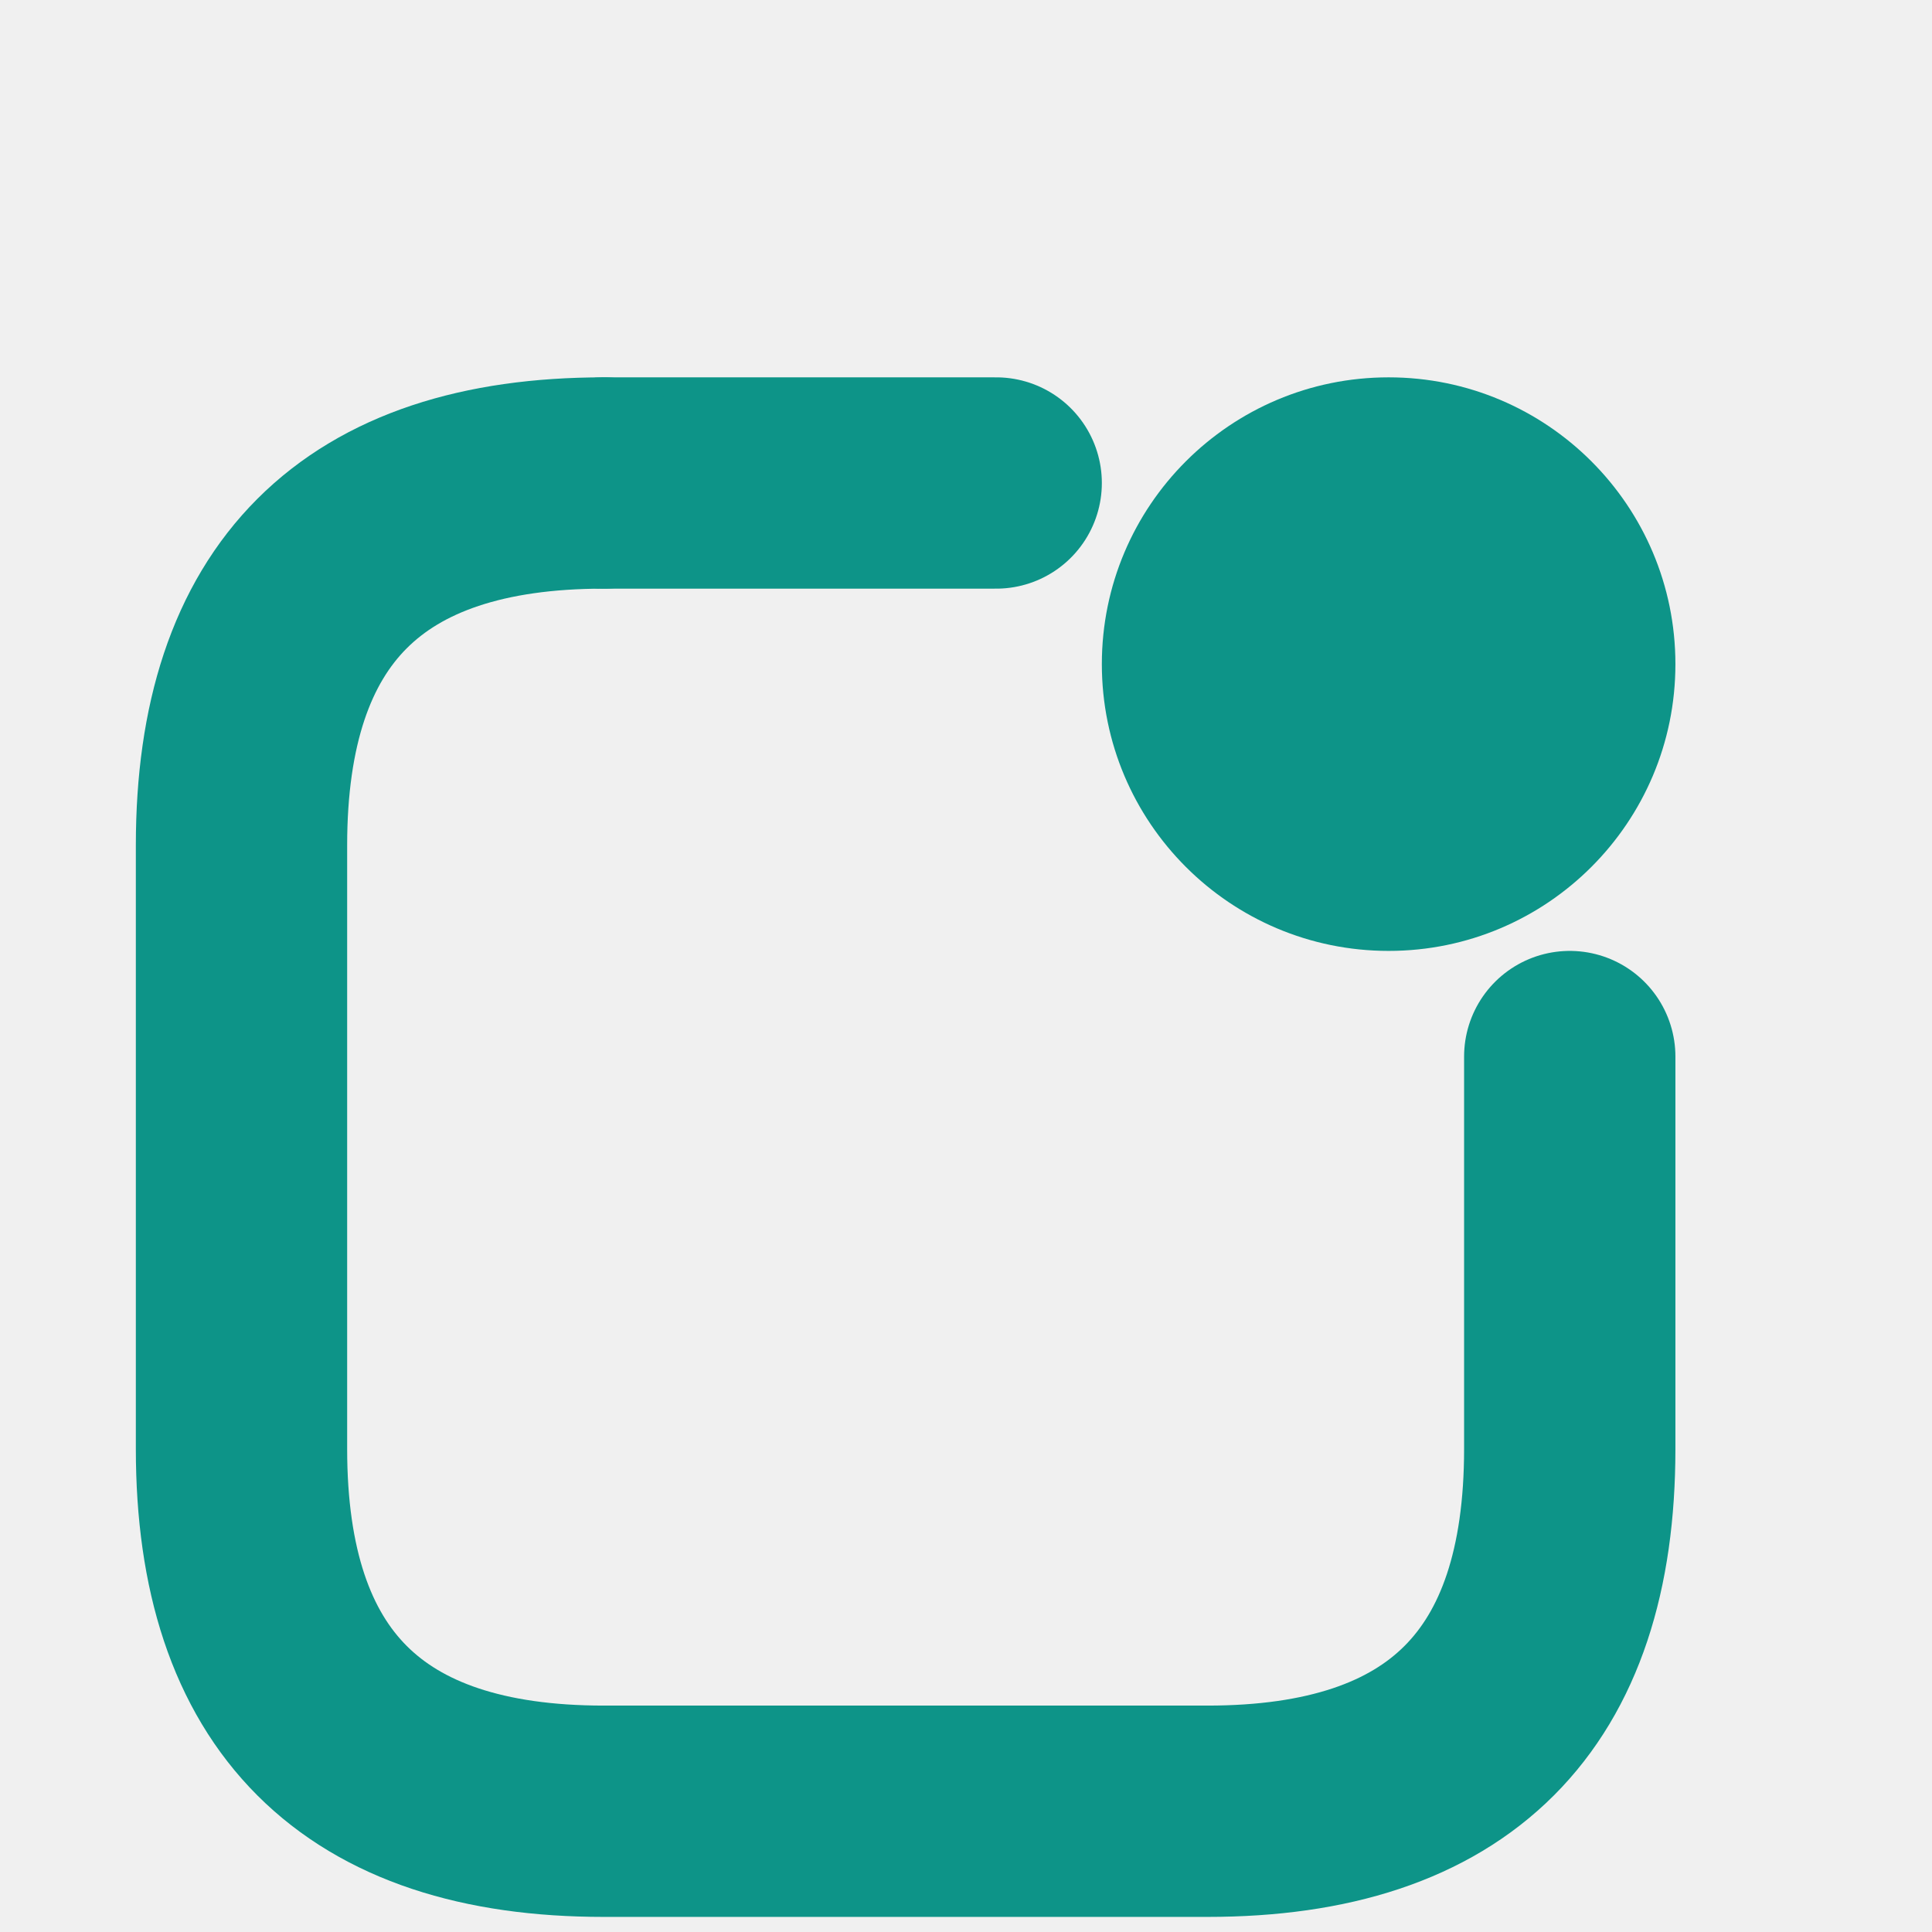
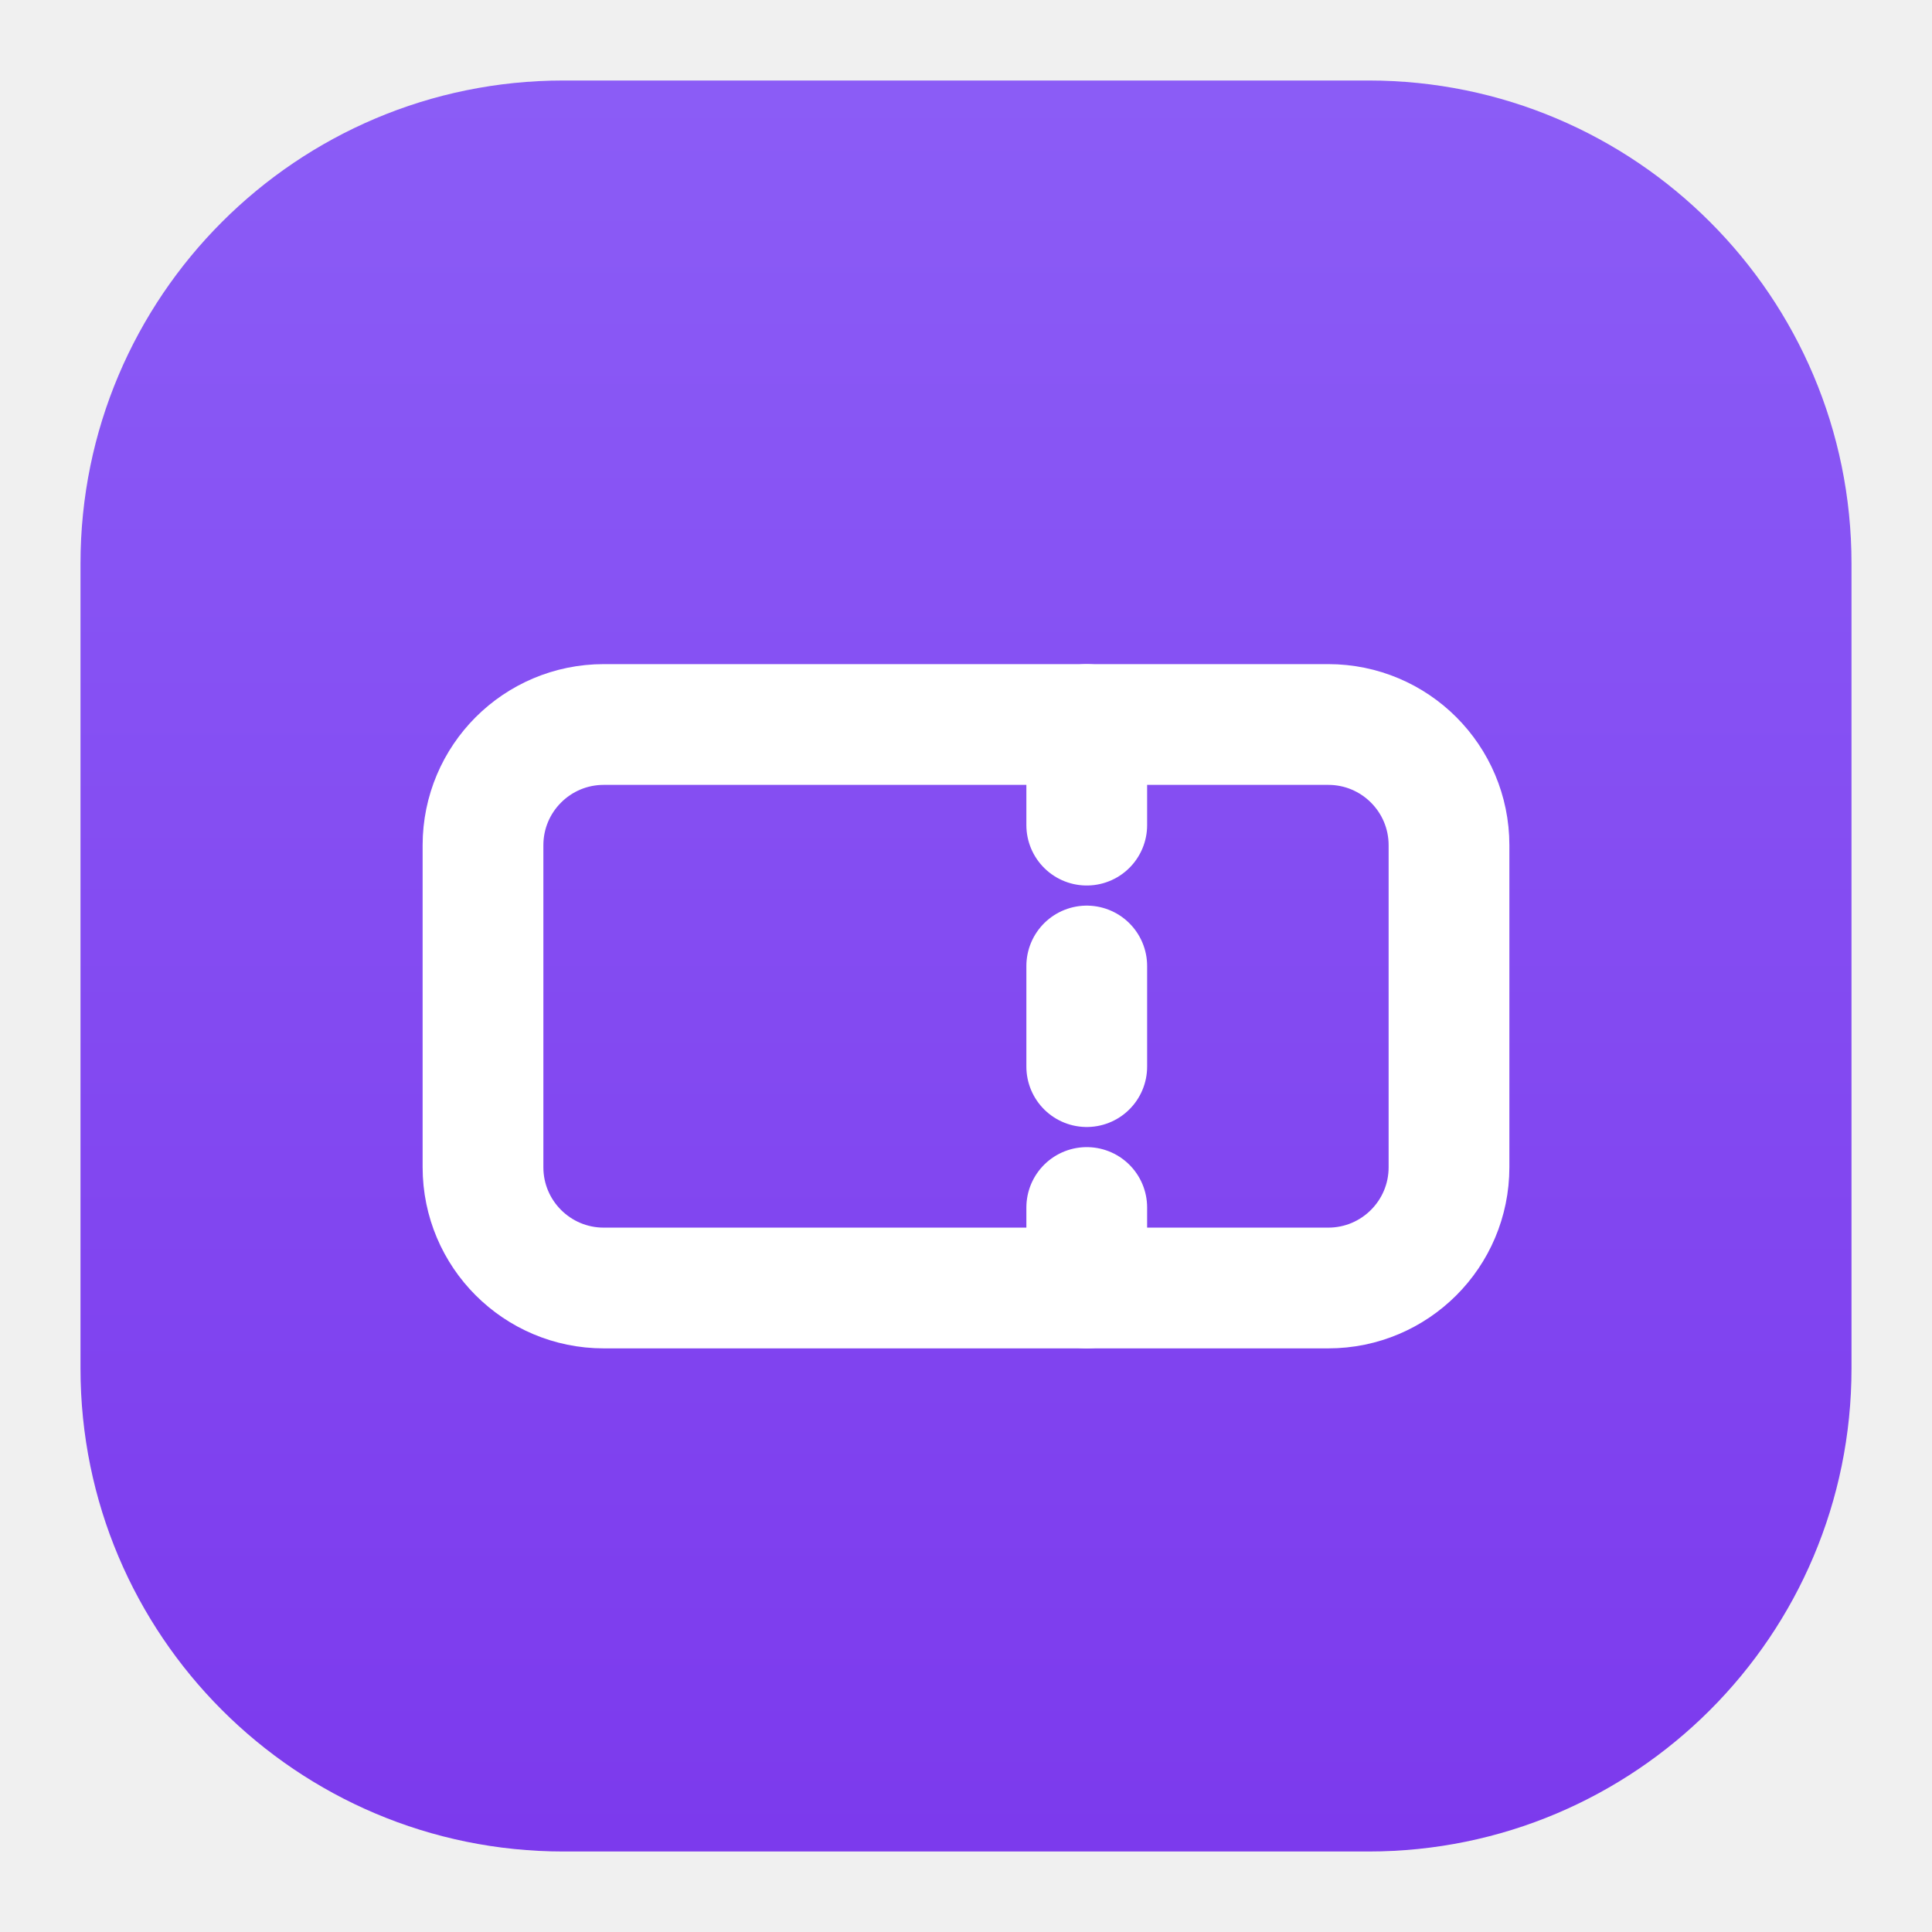
- <svg xmlns="http://www.w3.org/2000/svg" viewBox="0 0 64 64">
-   <path d="M20 16 H33" fill="none" stroke="#0d9488" stroke-width="7" stroke-linecap="round" />
-   <path d="M52 35 V48 Q52 60 40 60 H20 Q8 60 8 48 V28 Q8 16 20 16" fill="none" stroke="#0d9488" stroke-width="7" stroke-linecap="round" />
-   <circle cx="46" cy="22" r="9.5" fill="#0d9488" />
+ <svg xmlns="http://www.w3.org/2000/svg" viewBox="0 0 48 48" width="48" height="48" role="img" aria-label="Nexo Events">
+   <defs>
+     <linearGradient id="nexoTile" x1="0" y1="0" x2="0" y2="1">
+       <stop offset="0" stop-color="#8b5cf6" />
+       <stop offset="1" stop-color="#7c3aed" />
+     </linearGradient>
+   </defs>
+   <rect x="2" y="2" width="44" height="44" rx="12" fill="url(#nexoTile)" />
+   <g fill="none" stroke="#fff" stroke-width="3" stroke-linecap="round" stroke-linejoin="round">
+     <rect x="12" y="18" width="24" height="14" rx="3" />
+     <line x1="27" y1="18" x2="27" y2="32" stroke-dasharray="2.5 3.5" />
+   </g>
</svg>
